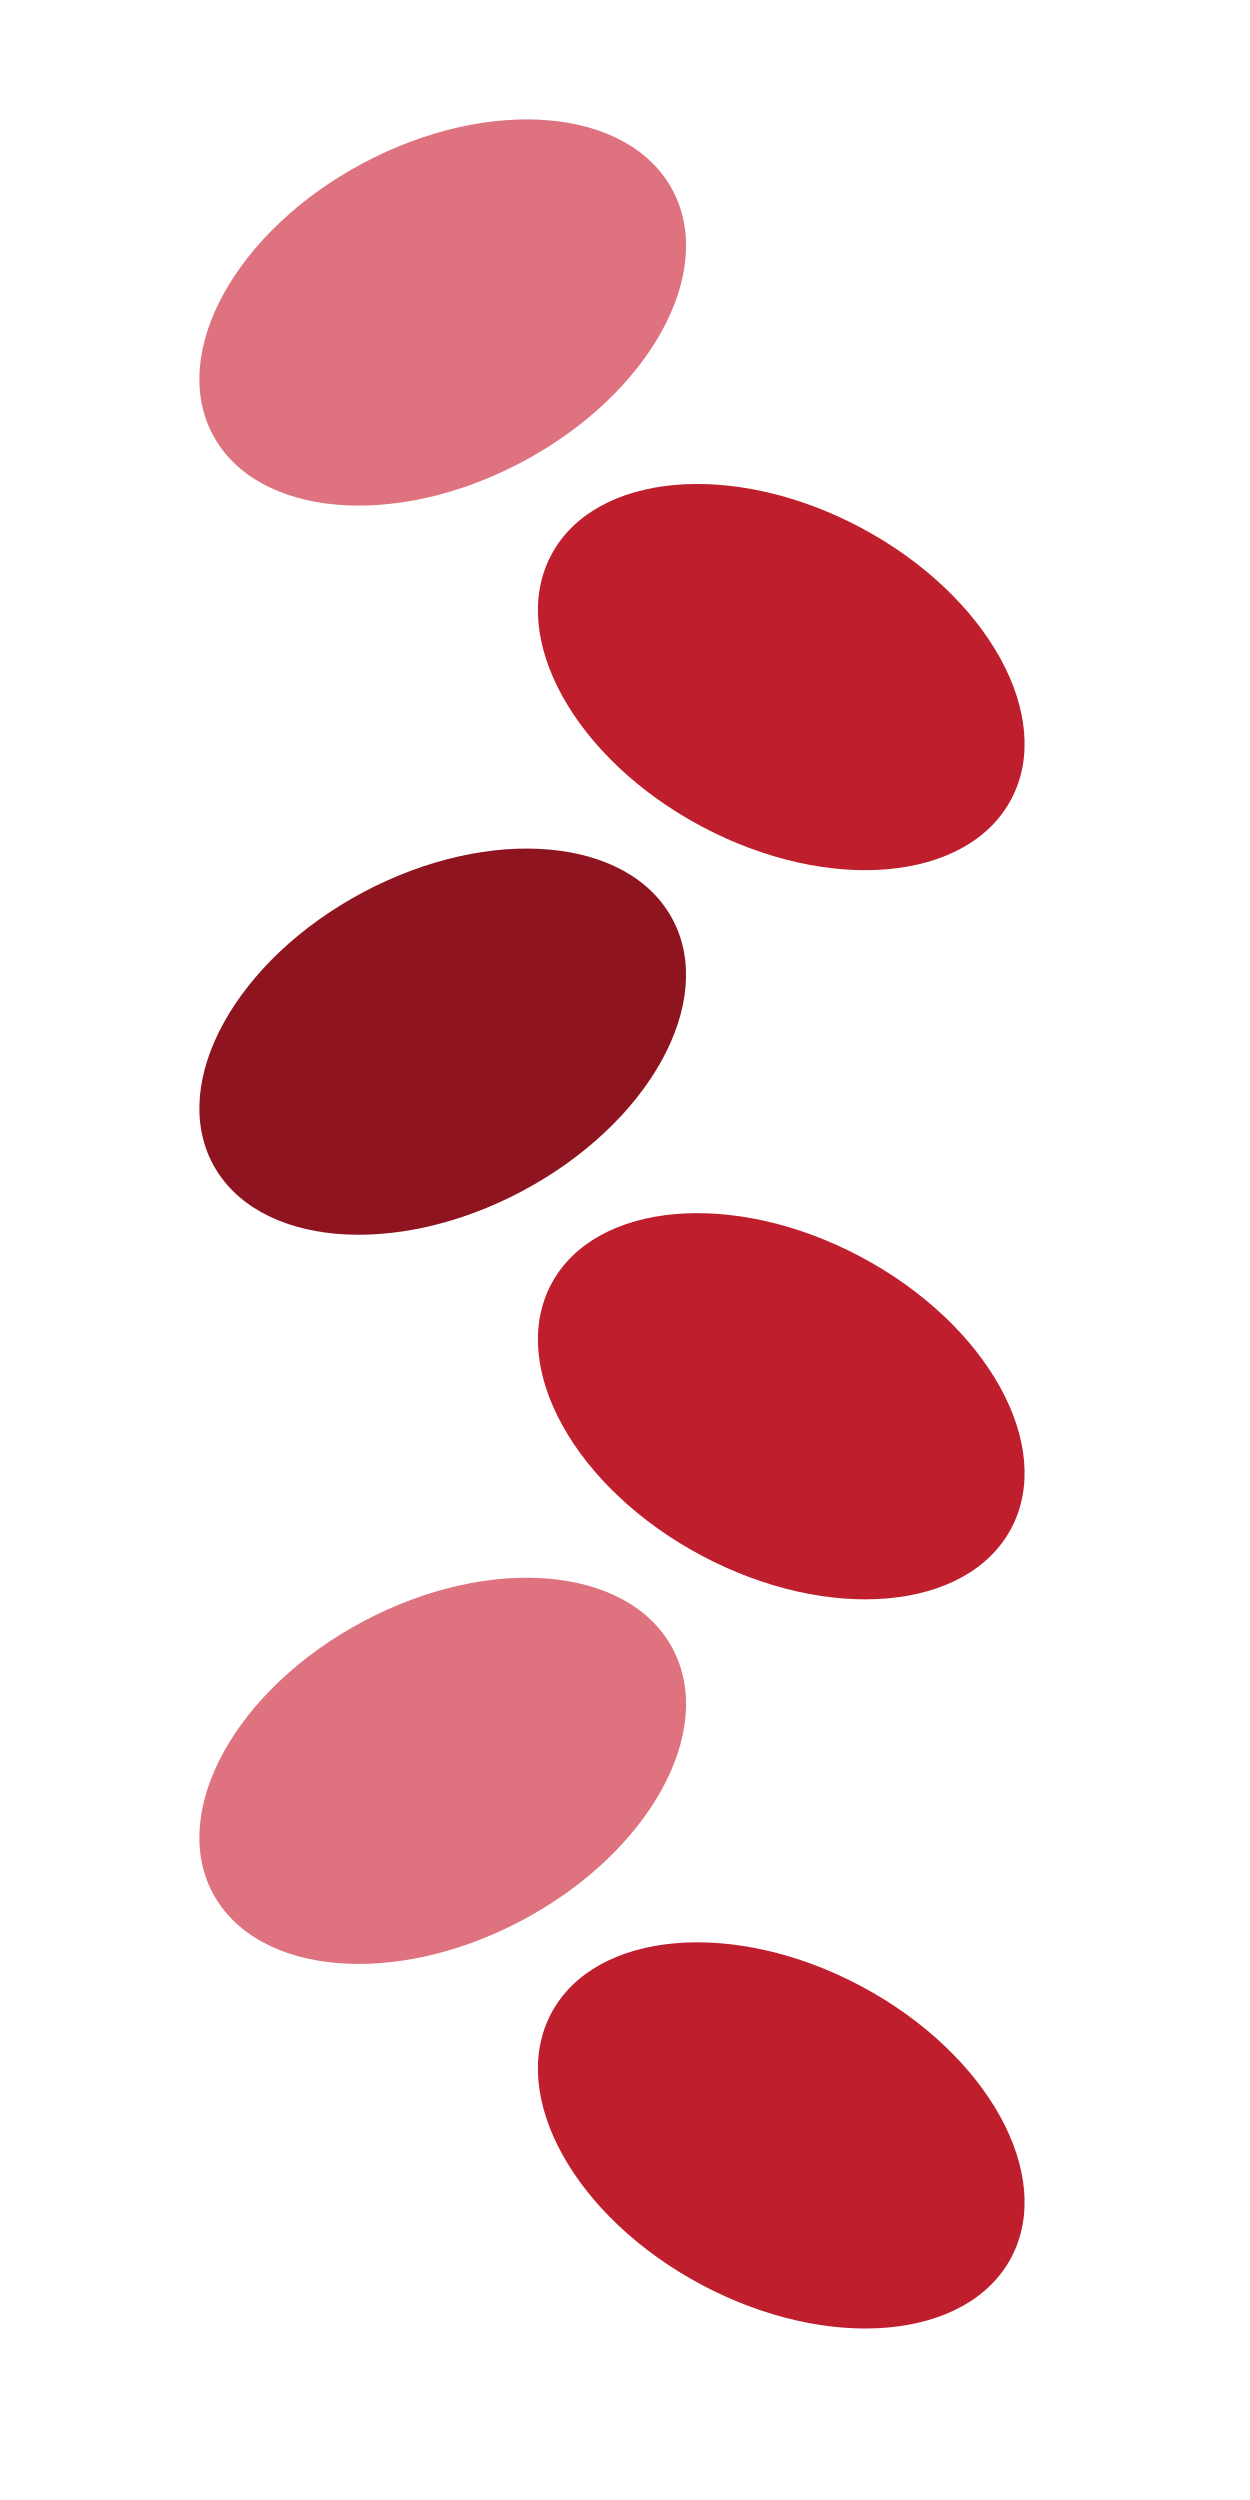
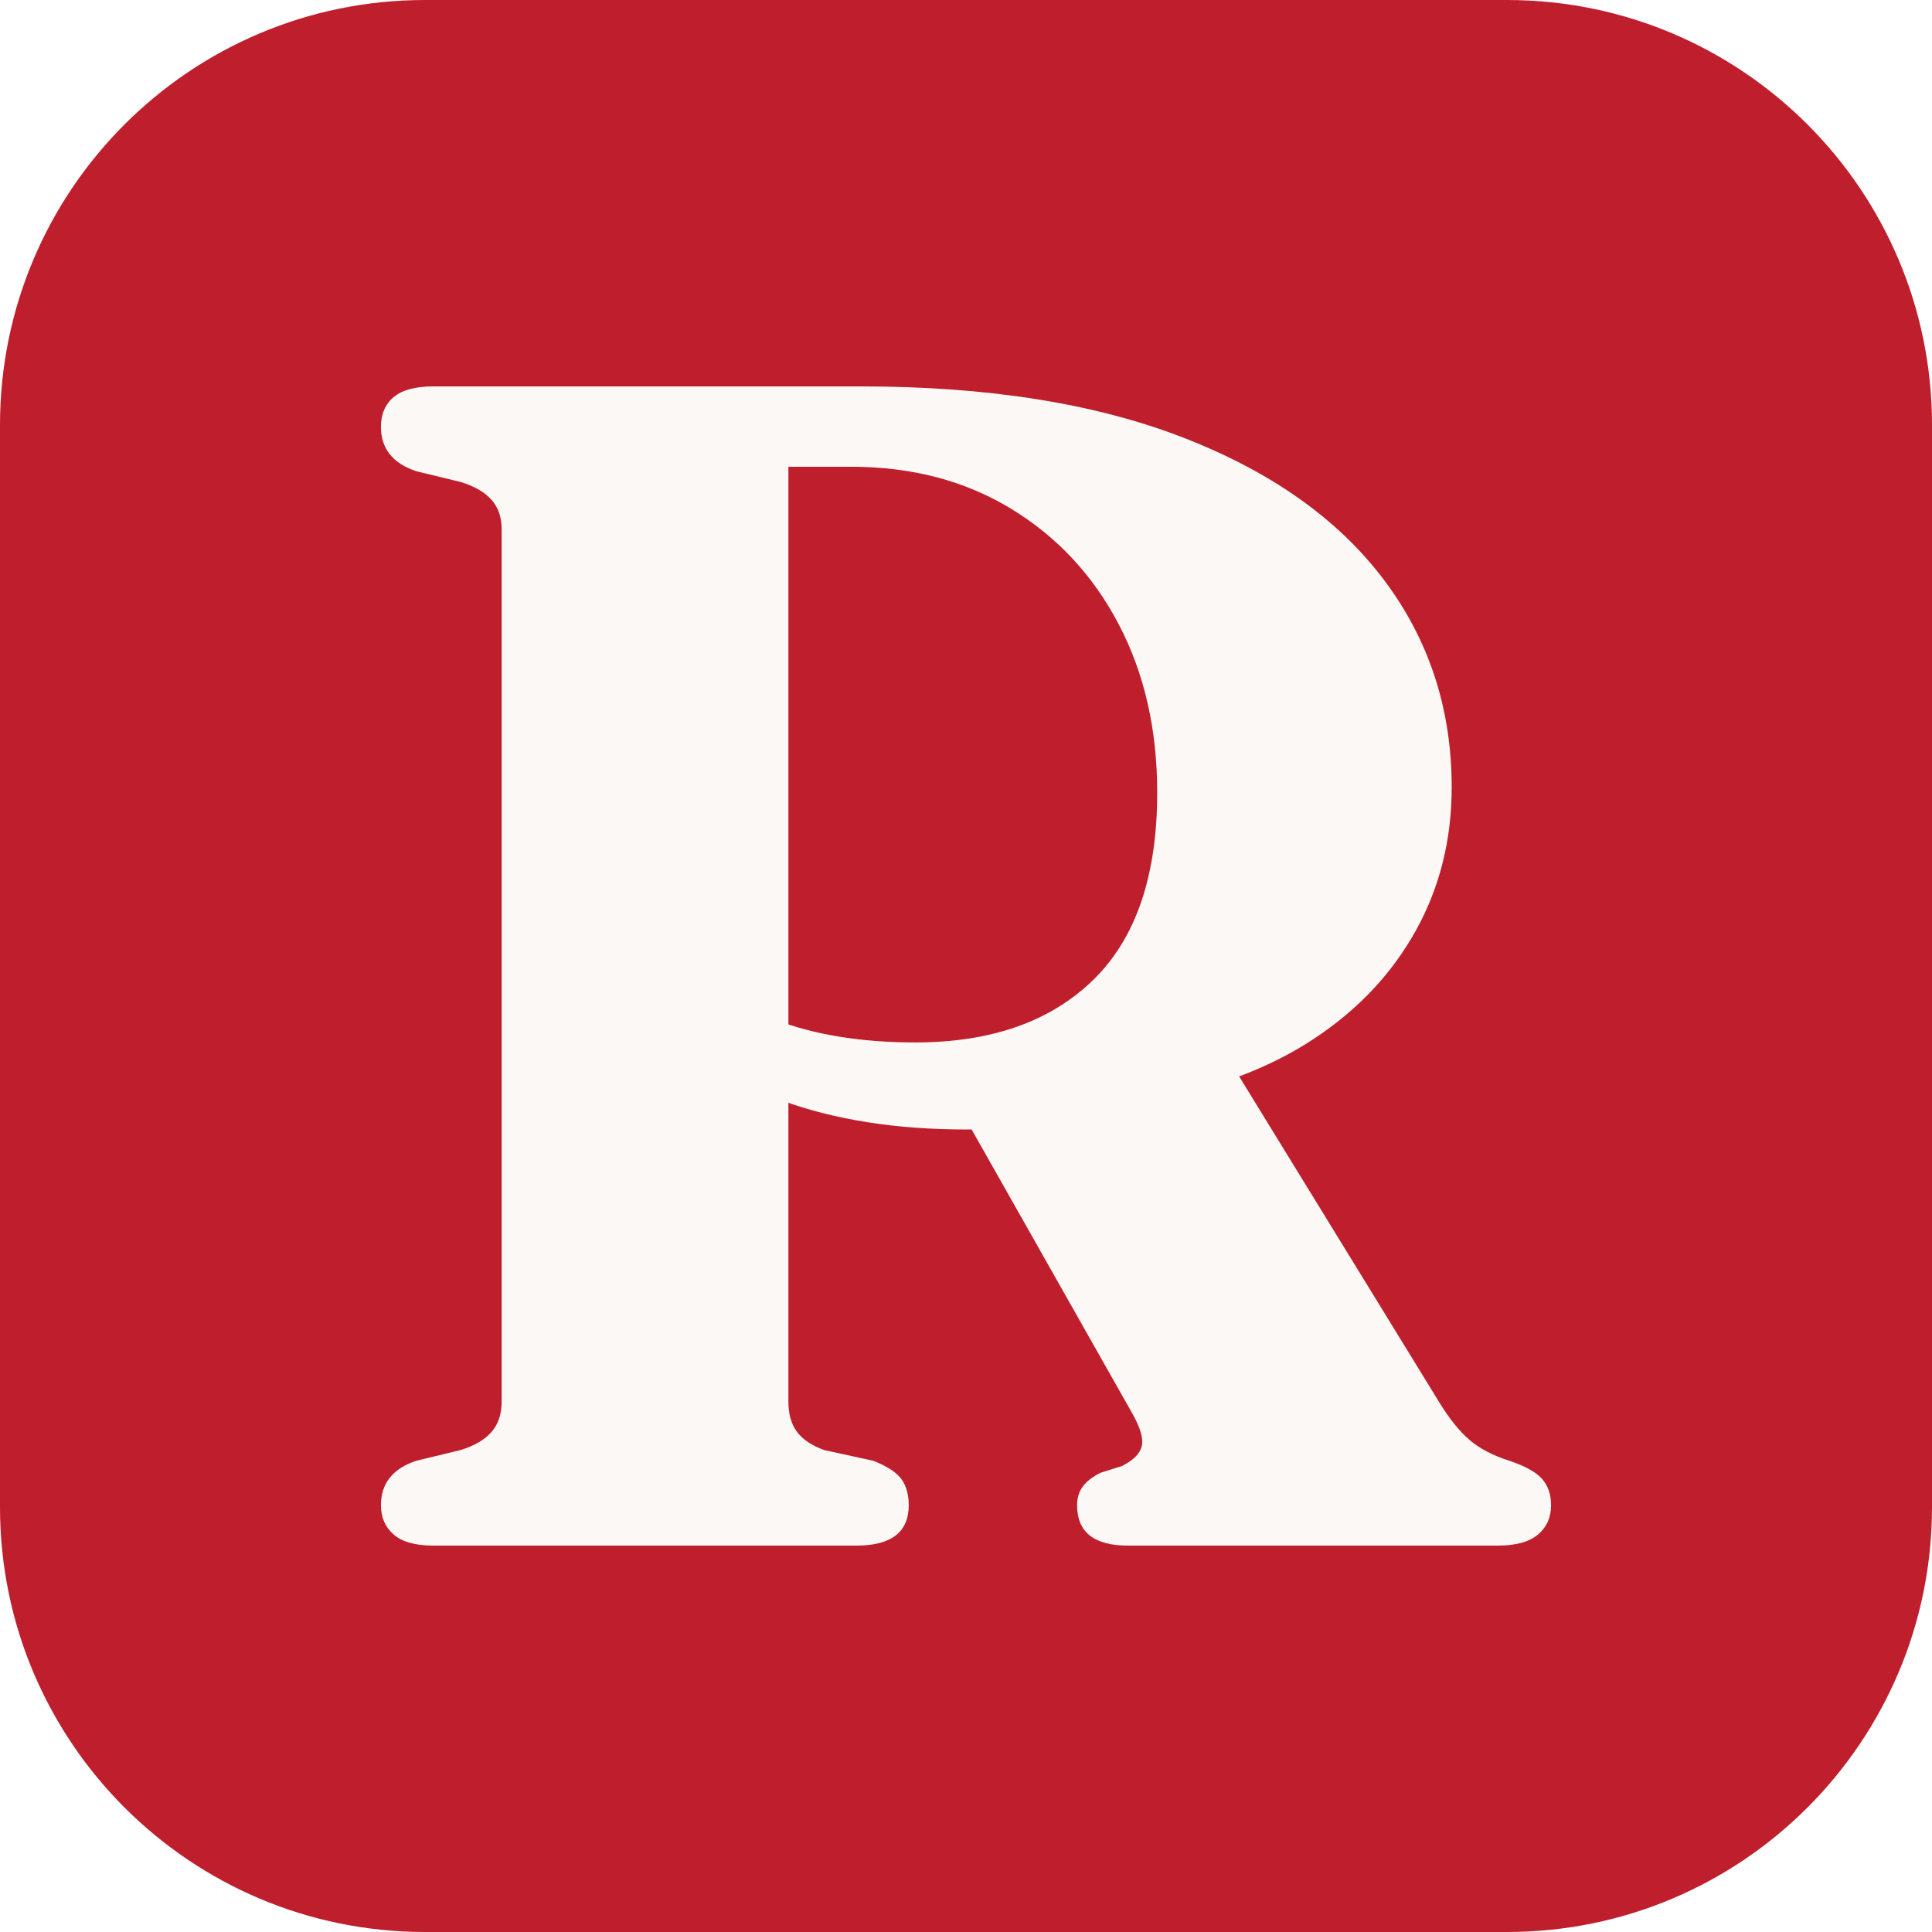
- <svg xmlns="http://www.w3.org/2000/svg" viewBox="0 0 48 96">
-   <rect width="48" height="96" fill="none" />
-   <ellipse cx="17" cy="12" rx="10" ry="6.5" transform="rotate(-28 17 12)" fill="#DE727F" />
-   <ellipse cx="30" cy="26" rx="10" ry="6.5" transform="rotate(28 30 26)" fill="#BF1E2D" />
-   <ellipse cx="17" cy="40" rx="10" ry="6.5" transform="rotate(-28 17 40)" fill="#8E1520" />
-   <ellipse cx="30" cy="54" rx="10" ry="6.5" transform="rotate(28 30 54)" fill="#BF1E2D" />
-   <ellipse cx="17" cy="68" rx="10" ry="6.5" transform="rotate(-28 17 68)" fill="#DE727F" />
-   <ellipse cx="30" cy="82" rx="10" ry="6.5" transform="rotate(28 30 82)" fill="#BF1E2D" />
+ <svg xmlns="http://www.w3.org/2000/svg" viewBox="0 0 100 100" role="img" aria-label="Robertson Chiropractic">
+   <rect width="100" height="100" rx="22" fill="#BF1E2D" />
+   <g transform="translate(15.517,80.0) scale(0.042857,-0.042857)">
+     <path d="M1391.192 915.797Q1391.192 820.977 1348.023 743.044Q1304.853 665.111 1225.527 612.564Q1146.201 560.016 1035.922 540.001Q993.644 532.456 957.892 523.815Q922.14 515.173 885.873 508.861Q849.605 502.549 804.572 502.549Q741.102 502.549 685.757 511.314Q630.413 520.078 584.896 536.619Q539.379 553.16 504 575.212L509.041 669.444Q537.597 649.276 573.449 635.387Q609.301 621.497 651.963 614.589Q694.625 607.682 743.169 607.682Q880.674 607.682 958.101 683.034Q1035.529 758.386 1035.529 909.405Q1035.529 1023.925 989.107 1112.596Q942.685 1201.266 859.272 1252.115Q775.859 1302.965 665.781 1302.965H590.112V174.115Q590.112 151.136 600.591 137.257Q611.07 123.378 633.291 115.409L692.876 102.412Q717.853 92.409 726.648 80.254Q735.443 68.1 735.443 48.802Q735.443 0 672.28 0H161.187Q128.823 0 113.423 13.345Q98.024 26.69 98.024 48.802Q98.024 88.246 140.591 102.412L194.19 115.409Q218.99 123.009 231.403 137.073Q243.817 151.136 243.817 174.115V1227.1Q243.817 1249.416 231.376 1263.243Q218.935 1277.069 194.19 1284.591L140.591 1297.588Q98.024 1311.754 98.024 1351.198Q98.024 1374.254 113.423 1387.127Q128.823 1400 161.187 1400H677.921Q907.238 1400 1066.426 1338.375Q1225.613 1276.75 1308.403 1167.628Q1391.192 1058.505 1391.192 915.797ZM787.212 545.329 1123.979 583.78 1376.245 172.962Q1394.6 143.091 1412.944 127.437Q1431.289 111.783 1461.536 102.228Q1489.829 92.667 1500.512 80.383Q1511.195 68.1 1511.195 48.802Q1511.195 26.69 1495.381 13.345Q1479.568 0 1446.927 0H1000.181Q938.768 0 938.768 48.802Q938.768 61.652 945.426 71.007Q952.084 80.361 967.058 87.951L992.976 96.106Q1013.755 106.617 1016.89 120.292Q1020.025 133.967 1005.486 159.551Z" fill="#FBF8F6" />
+   </g>
</svg>
